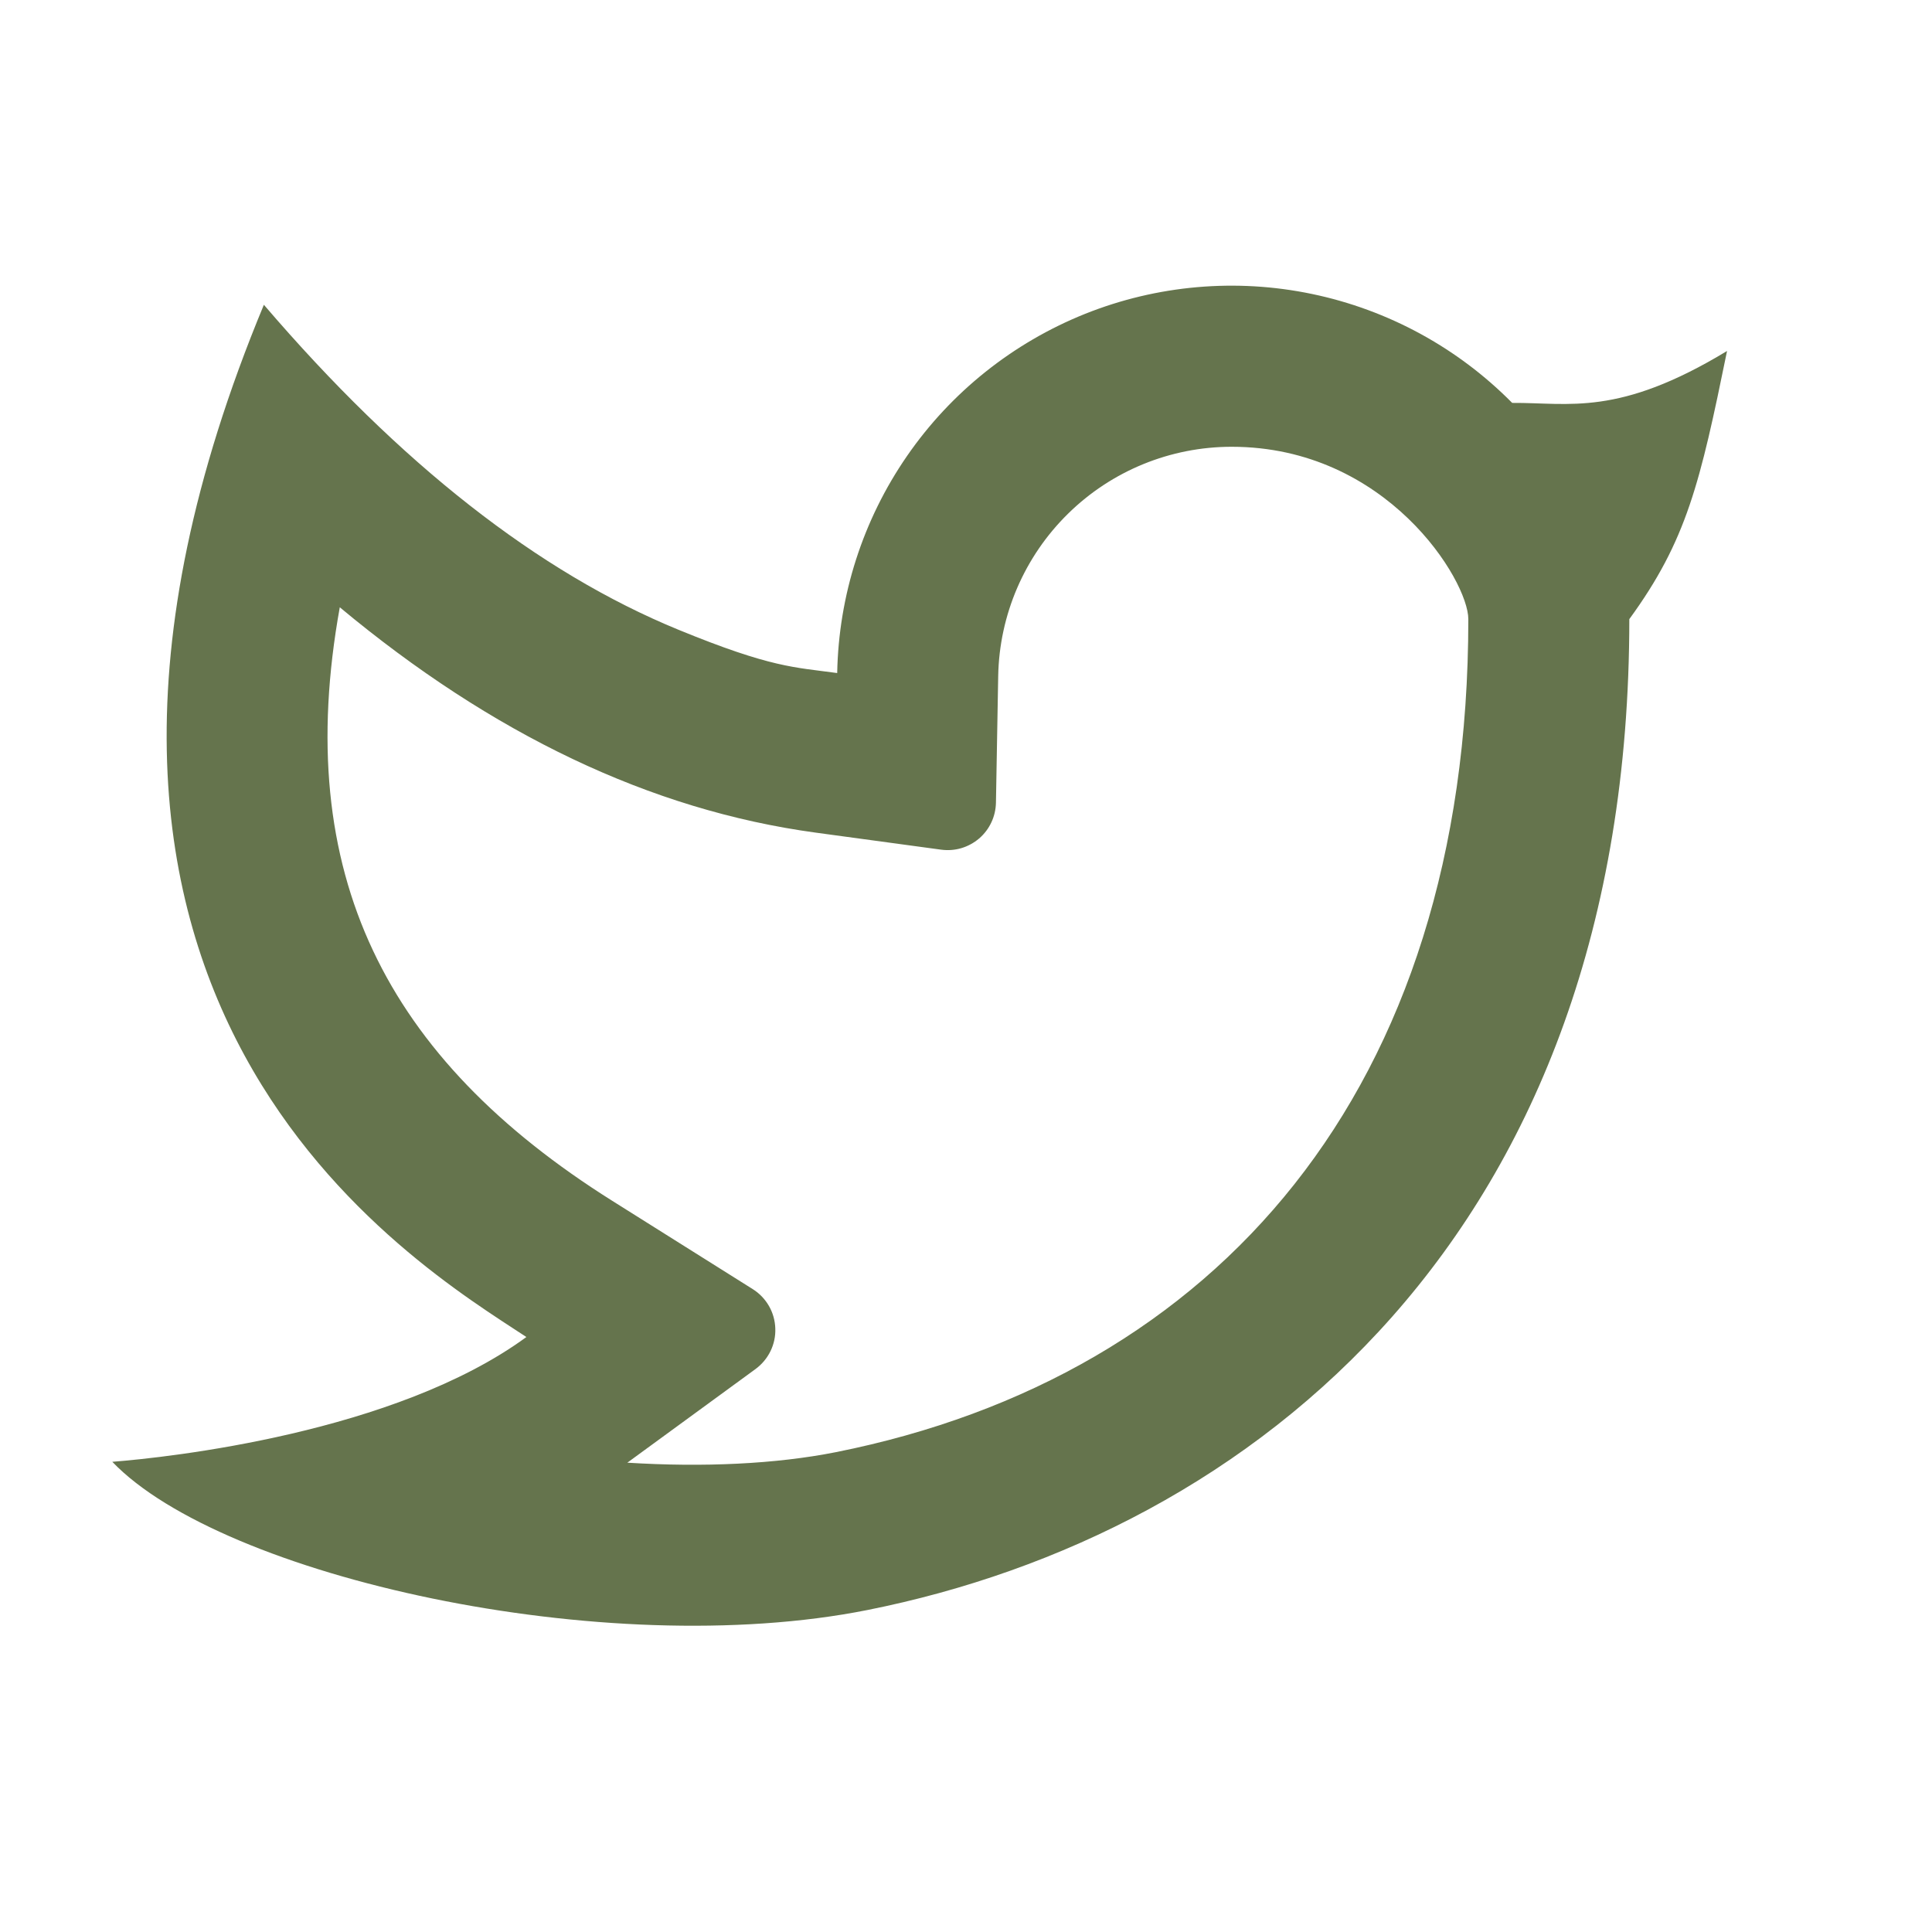
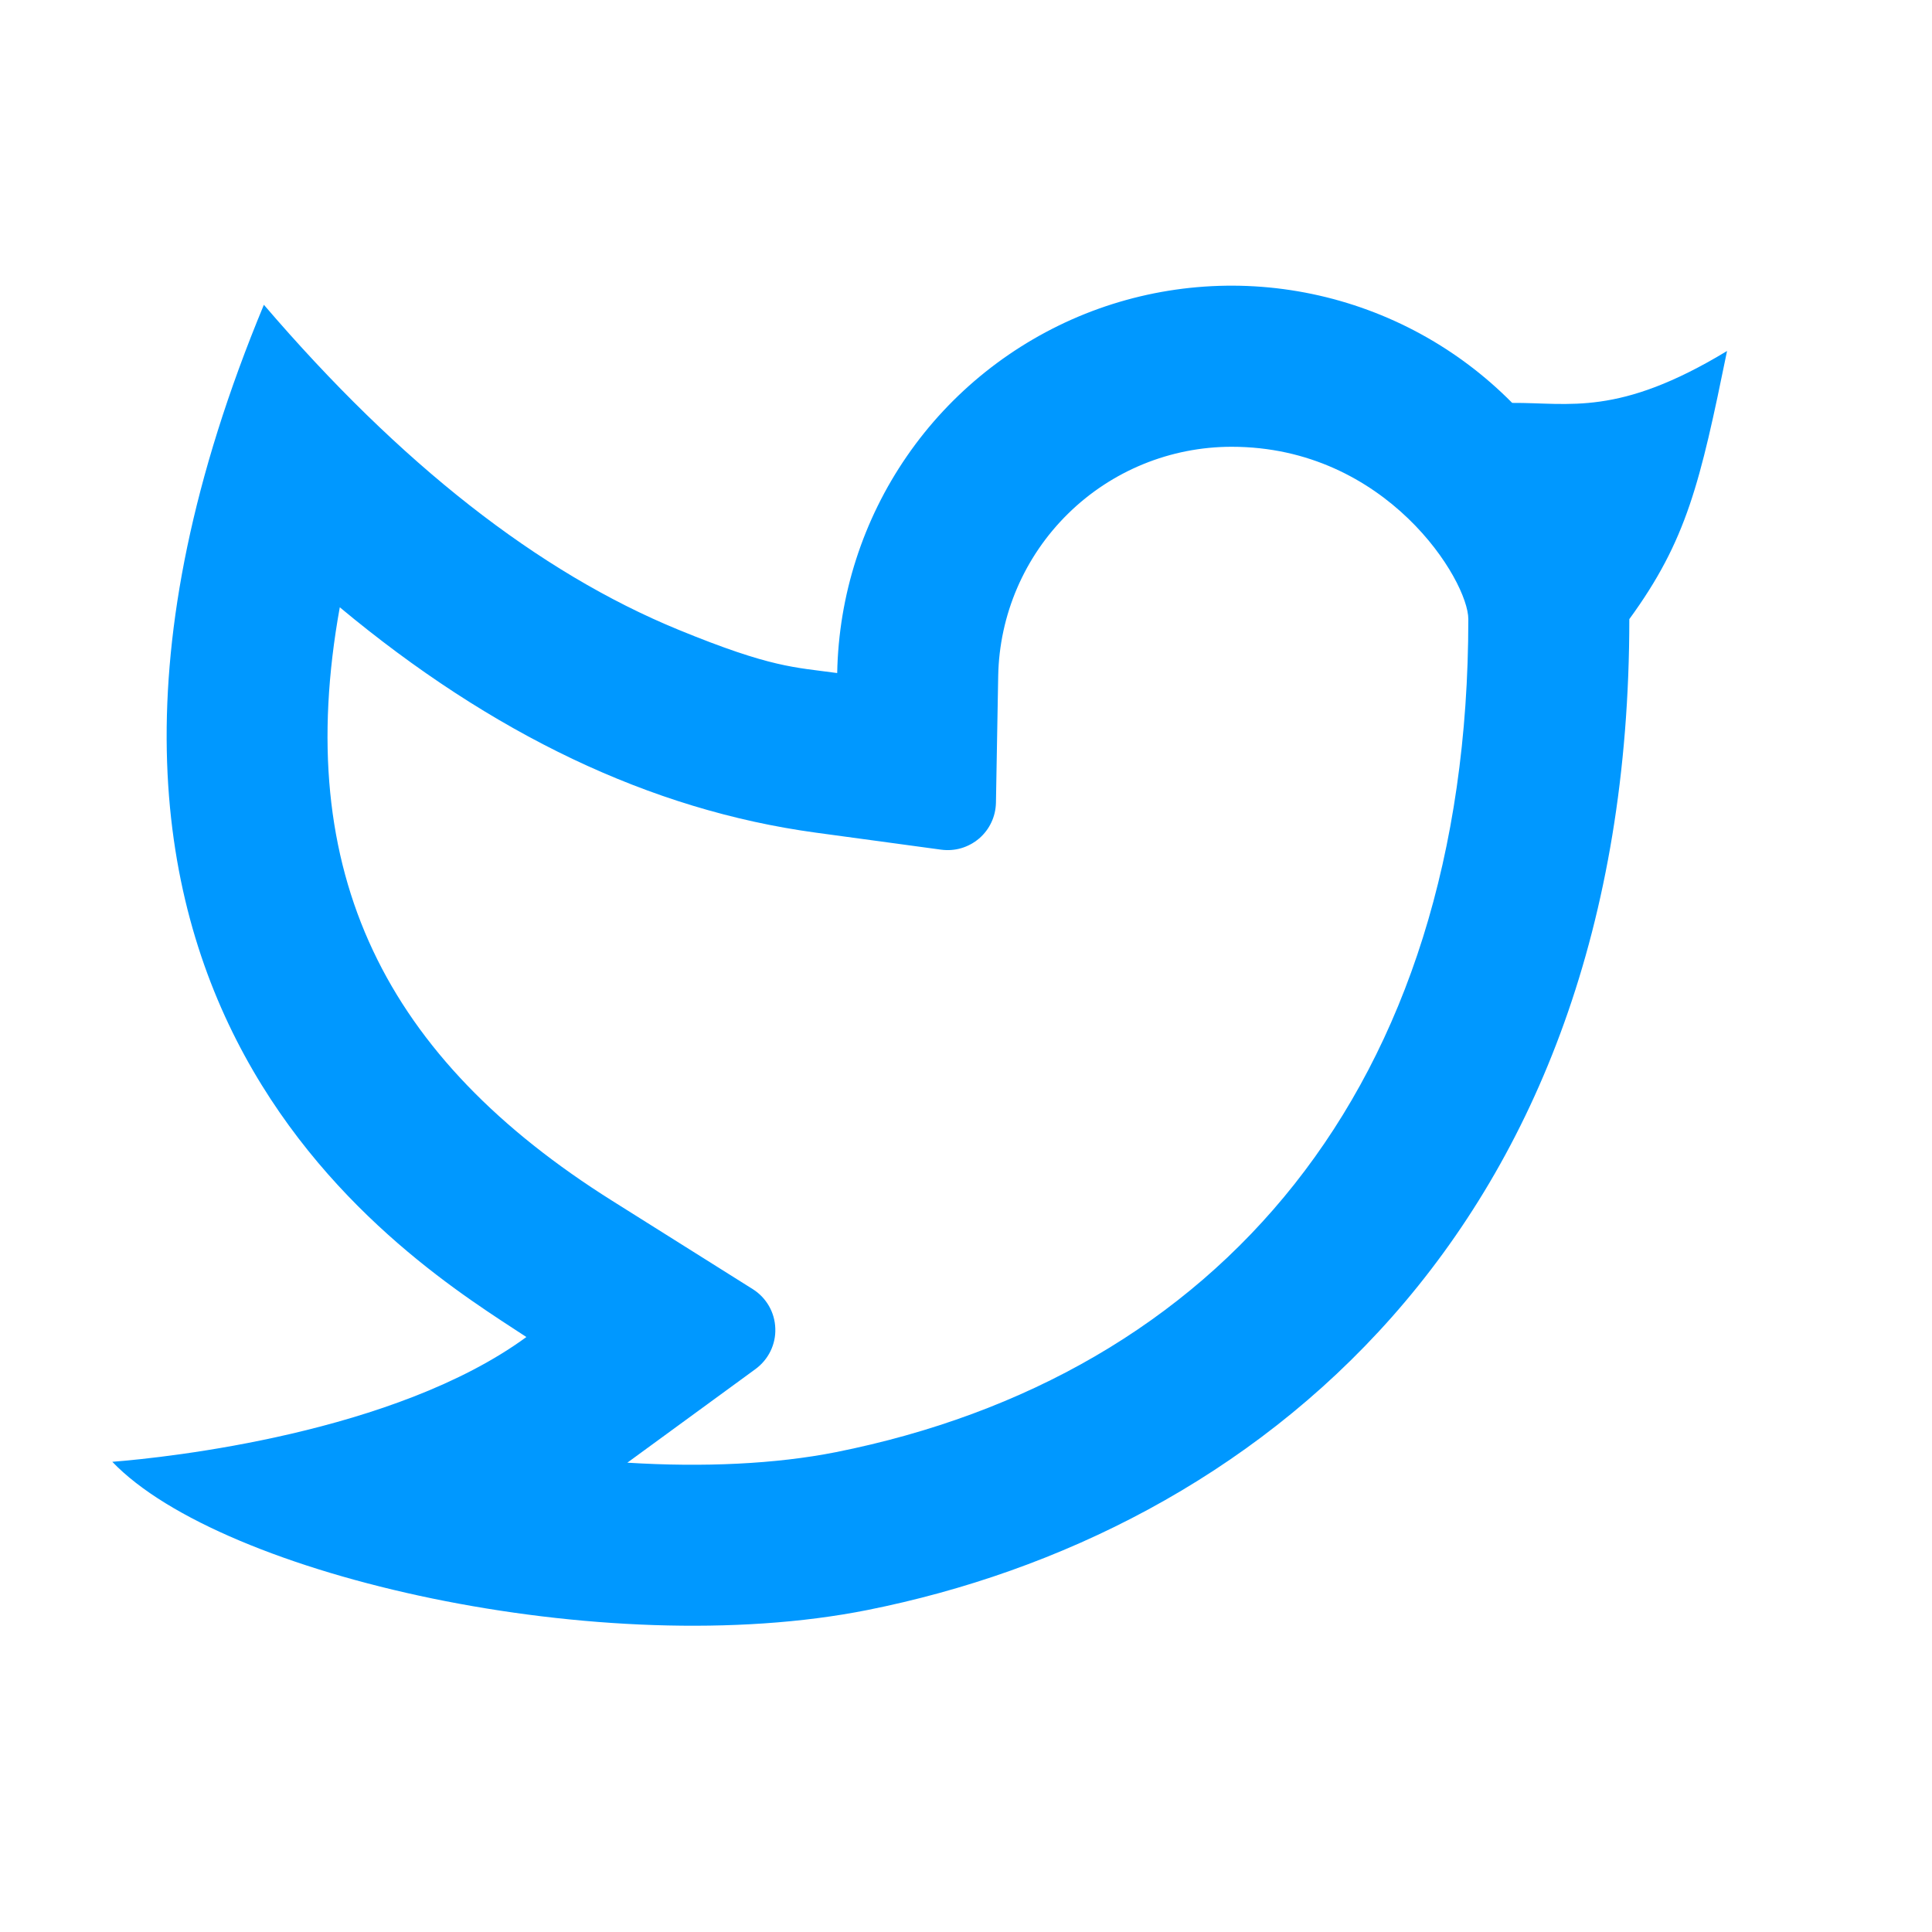
<svg xmlns="http://www.w3.org/2000/svg" width="24" height="24" viewBox="0 0 24 24" fill="none">
-   <path d="M15.3 5.55C14.54 5.55 13.81 5.848 13.268 6.381C12.726 6.913 12.414 7.637 12.4 8.397L12.372 9.972C12.37 10.057 12.351 10.14 12.315 10.216C12.279 10.293 12.227 10.361 12.163 10.416C12.098 10.471 12.023 10.512 11.942 10.536C11.861 10.56 11.776 10.566 11.692 10.555L10.131 10.343C8.077 10.063 6.109 9.117 4.221 7.544C3.623 10.854 4.791 13.147 7.604 14.916L9.351 16.014C9.434 16.066 9.503 16.138 9.552 16.223C9.601 16.308 9.628 16.404 9.631 16.502C9.635 16.6 9.614 16.697 9.571 16.785C9.528 16.873 9.464 16.949 9.385 17.007L7.793 18.17C8.74 18.229 9.639 18.187 10.385 18.039C15.103 17.097 18.24 13.547 18.24 7.691C18.24 7.213 17.228 5.55 15.3 5.55ZM10.4 8.36C10.418 7.396 10.719 6.459 11.267 5.665C11.814 4.872 12.584 4.258 13.479 3.899C14.374 3.541 15.355 3.455 16.299 3.652C17.243 3.849 18.107 4.319 18.785 5.005C19.496 5 20.101 5.18 21.454 4.36C21.119 6 20.954 6.712 20.24 7.691C20.24 15.333 15.543 19.049 10.777 20C7.509 20.652 2.757 19.581 1.395 18.159C2.089 18.105 4.909 17.802 6.539 16.609C5.16 15.7 -0.329 12.47 3.278 3.786C4.971 5.763 6.688 7.109 8.428 7.823C9.586 8.298 9.87 8.288 10.401 8.361L10.4 8.36Z" fill="#65744D" />
+   <path d="M15.3 5.55C14.54 5.55 13.81 5.848 13.268 6.381C12.726 6.913 12.414 7.637 12.4 8.397L12.372 9.972C12.37 10.057 12.351 10.14 12.315 10.216C12.279 10.293 12.227 10.361 12.163 10.416C12.098 10.471 12.023 10.512 11.942 10.536C11.861 10.56 11.776 10.566 11.692 10.555L10.131 10.343C8.077 10.063 6.109 9.117 4.221 7.544C3.623 10.854 4.791 13.147 7.604 14.916L9.351 16.014C9.434 16.066 9.503 16.138 9.552 16.223C9.601 16.308 9.628 16.404 9.631 16.502C9.635 16.6 9.614 16.697 9.571 16.785C9.528 16.873 9.464 16.949 9.385 17.007L7.793 18.17C8.74 18.229 9.639 18.187 10.385 18.039C15.103 17.097 18.24 13.547 18.24 7.691C18.24 7.213 17.228 5.55 15.3 5.55ZM10.4 8.36C10.418 7.396 10.719 6.459 11.267 5.665C11.814 4.872 12.584 4.258 13.479 3.899C14.374 3.541 15.355 3.455 16.299 3.652C17.243 3.849 18.107 4.319 18.785 5.005C19.496 5 20.101 5.18 21.454 4.36C21.119 6 20.954 6.712 20.24 7.691C20.24 15.333 15.543 19.049 10.777 20C7.509 20.652 2.757 19.581 1.395 18.159C2.089 18.105 4.909 17.802 6.539 16.609C5.16 15.7 -0.329 12.47 3.278 3.786C4.971 5.763 6.688 7.109 8.428 7.823C9.586 8.298 9.87 8.288 10.401 8.361L10.4 8.36Z" style="fill: rgb(0, 152, 255);" />
</svg>
